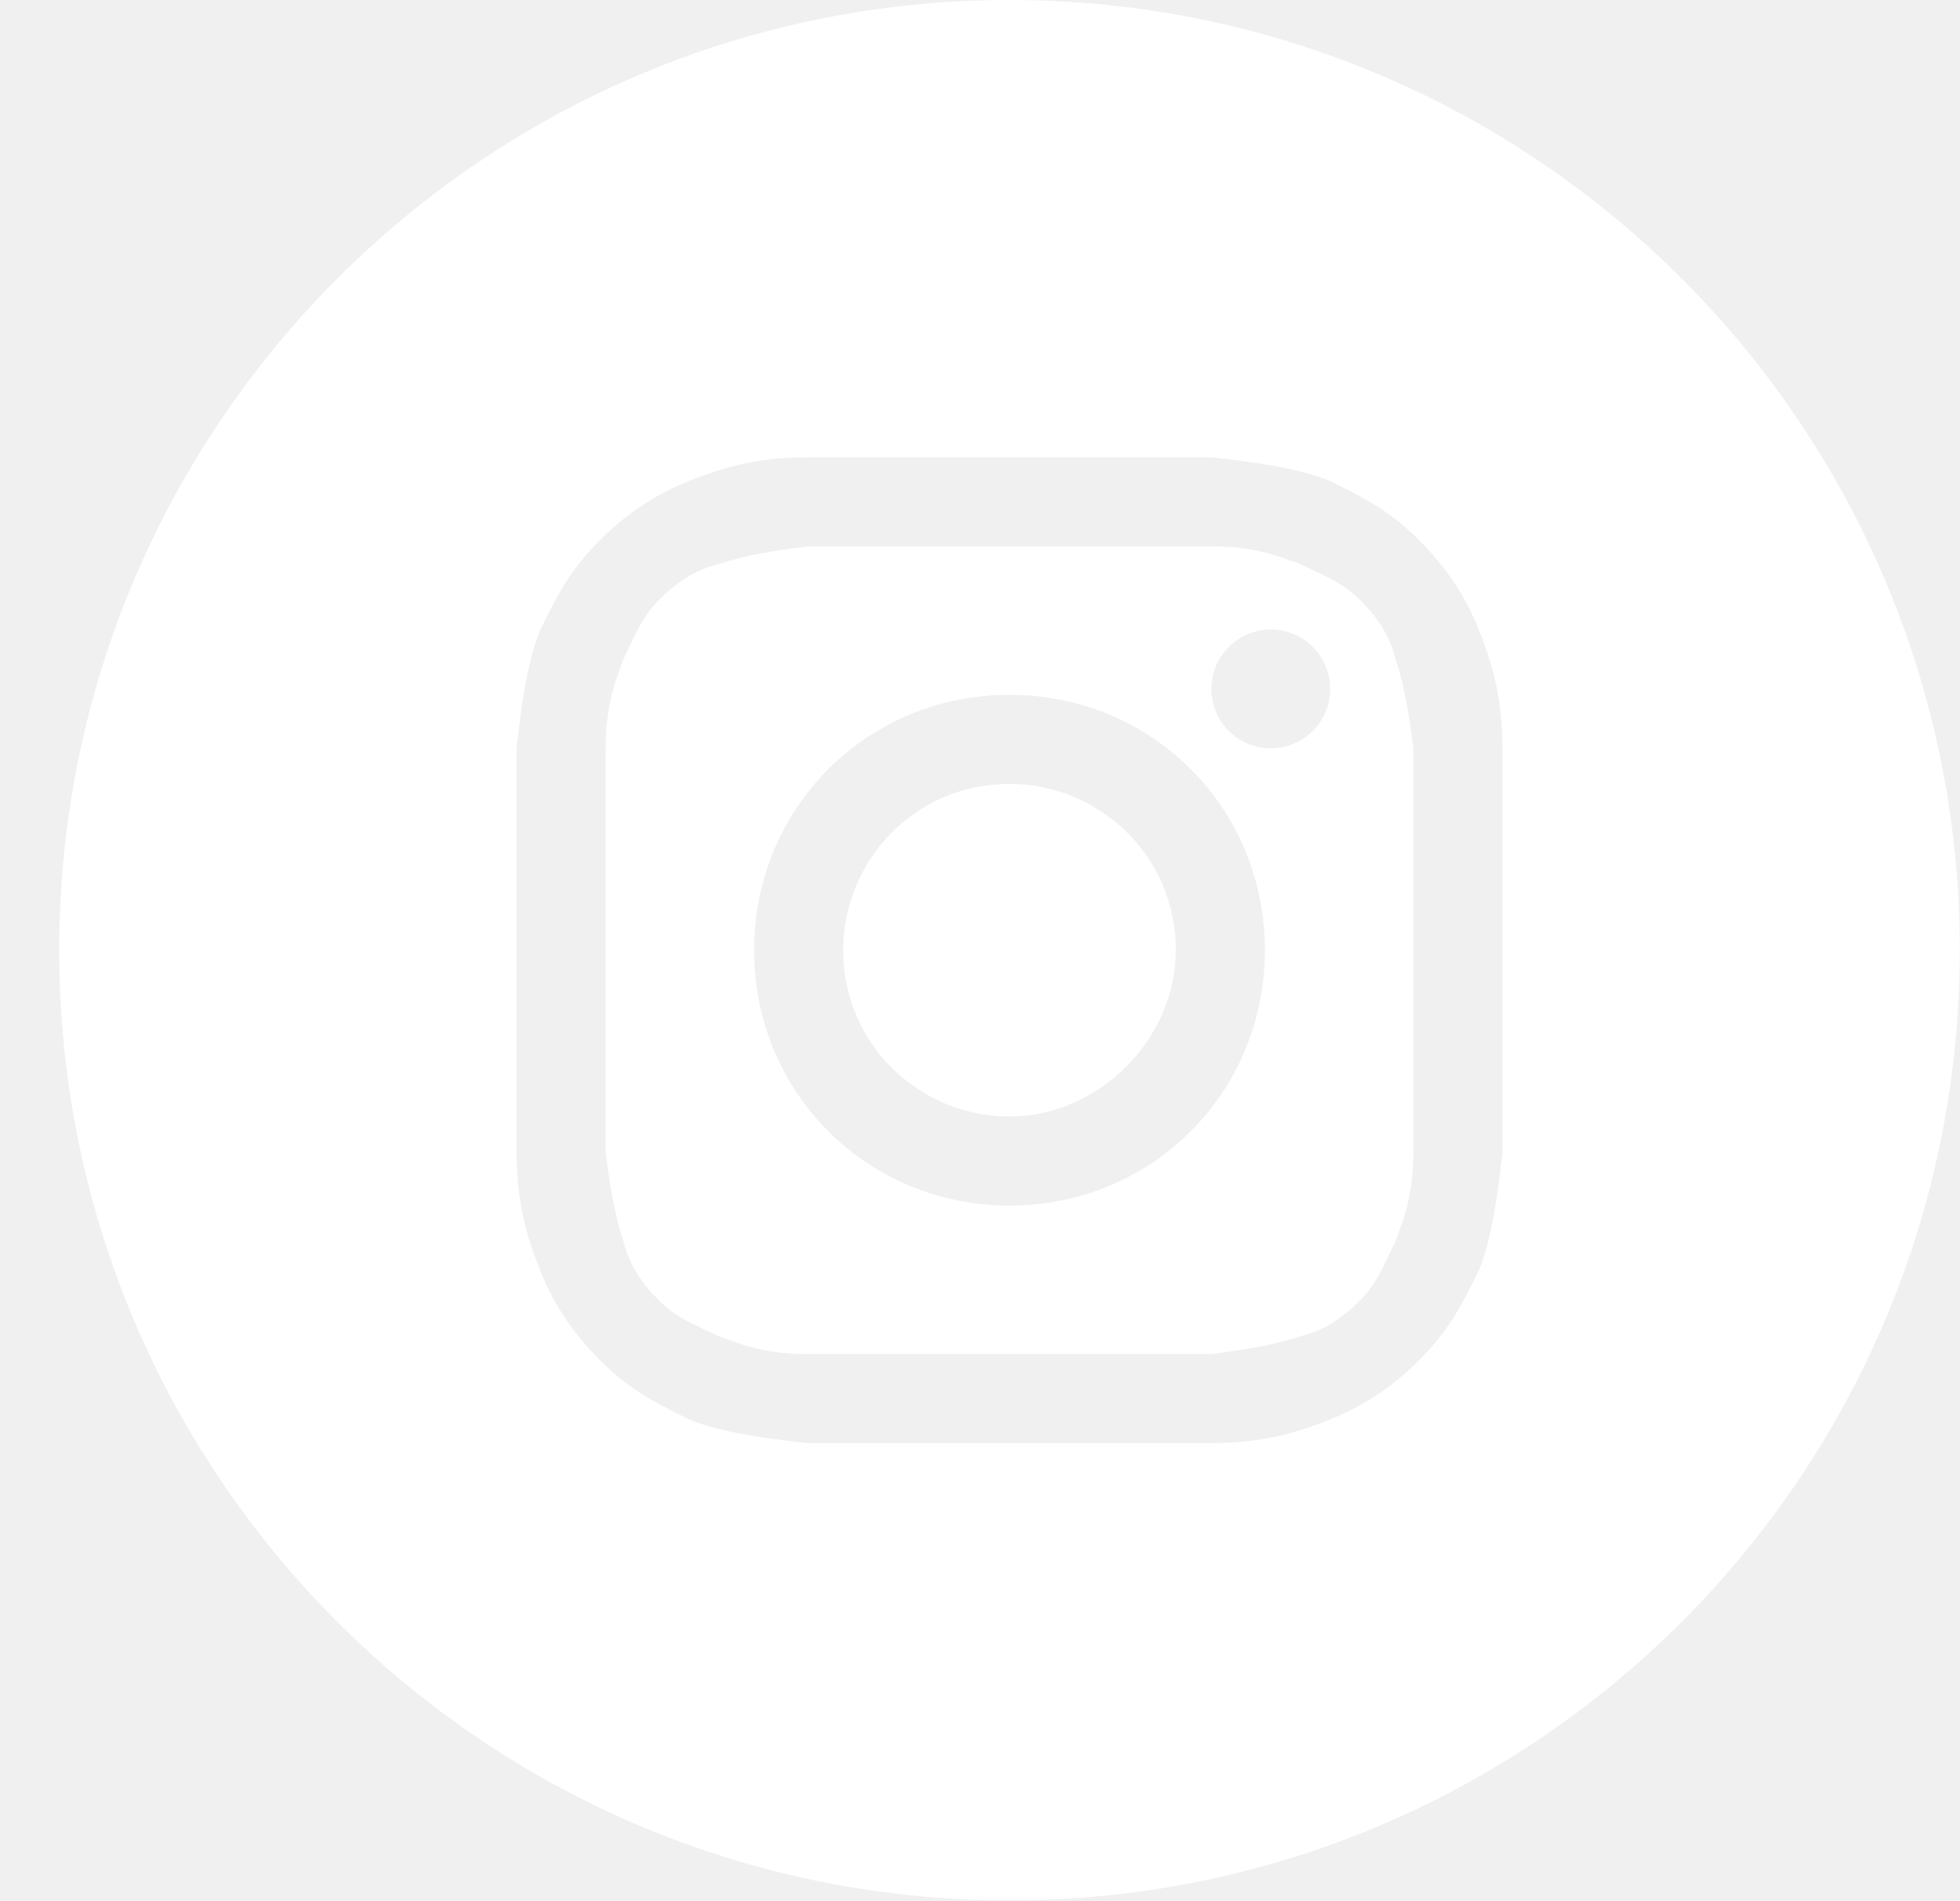
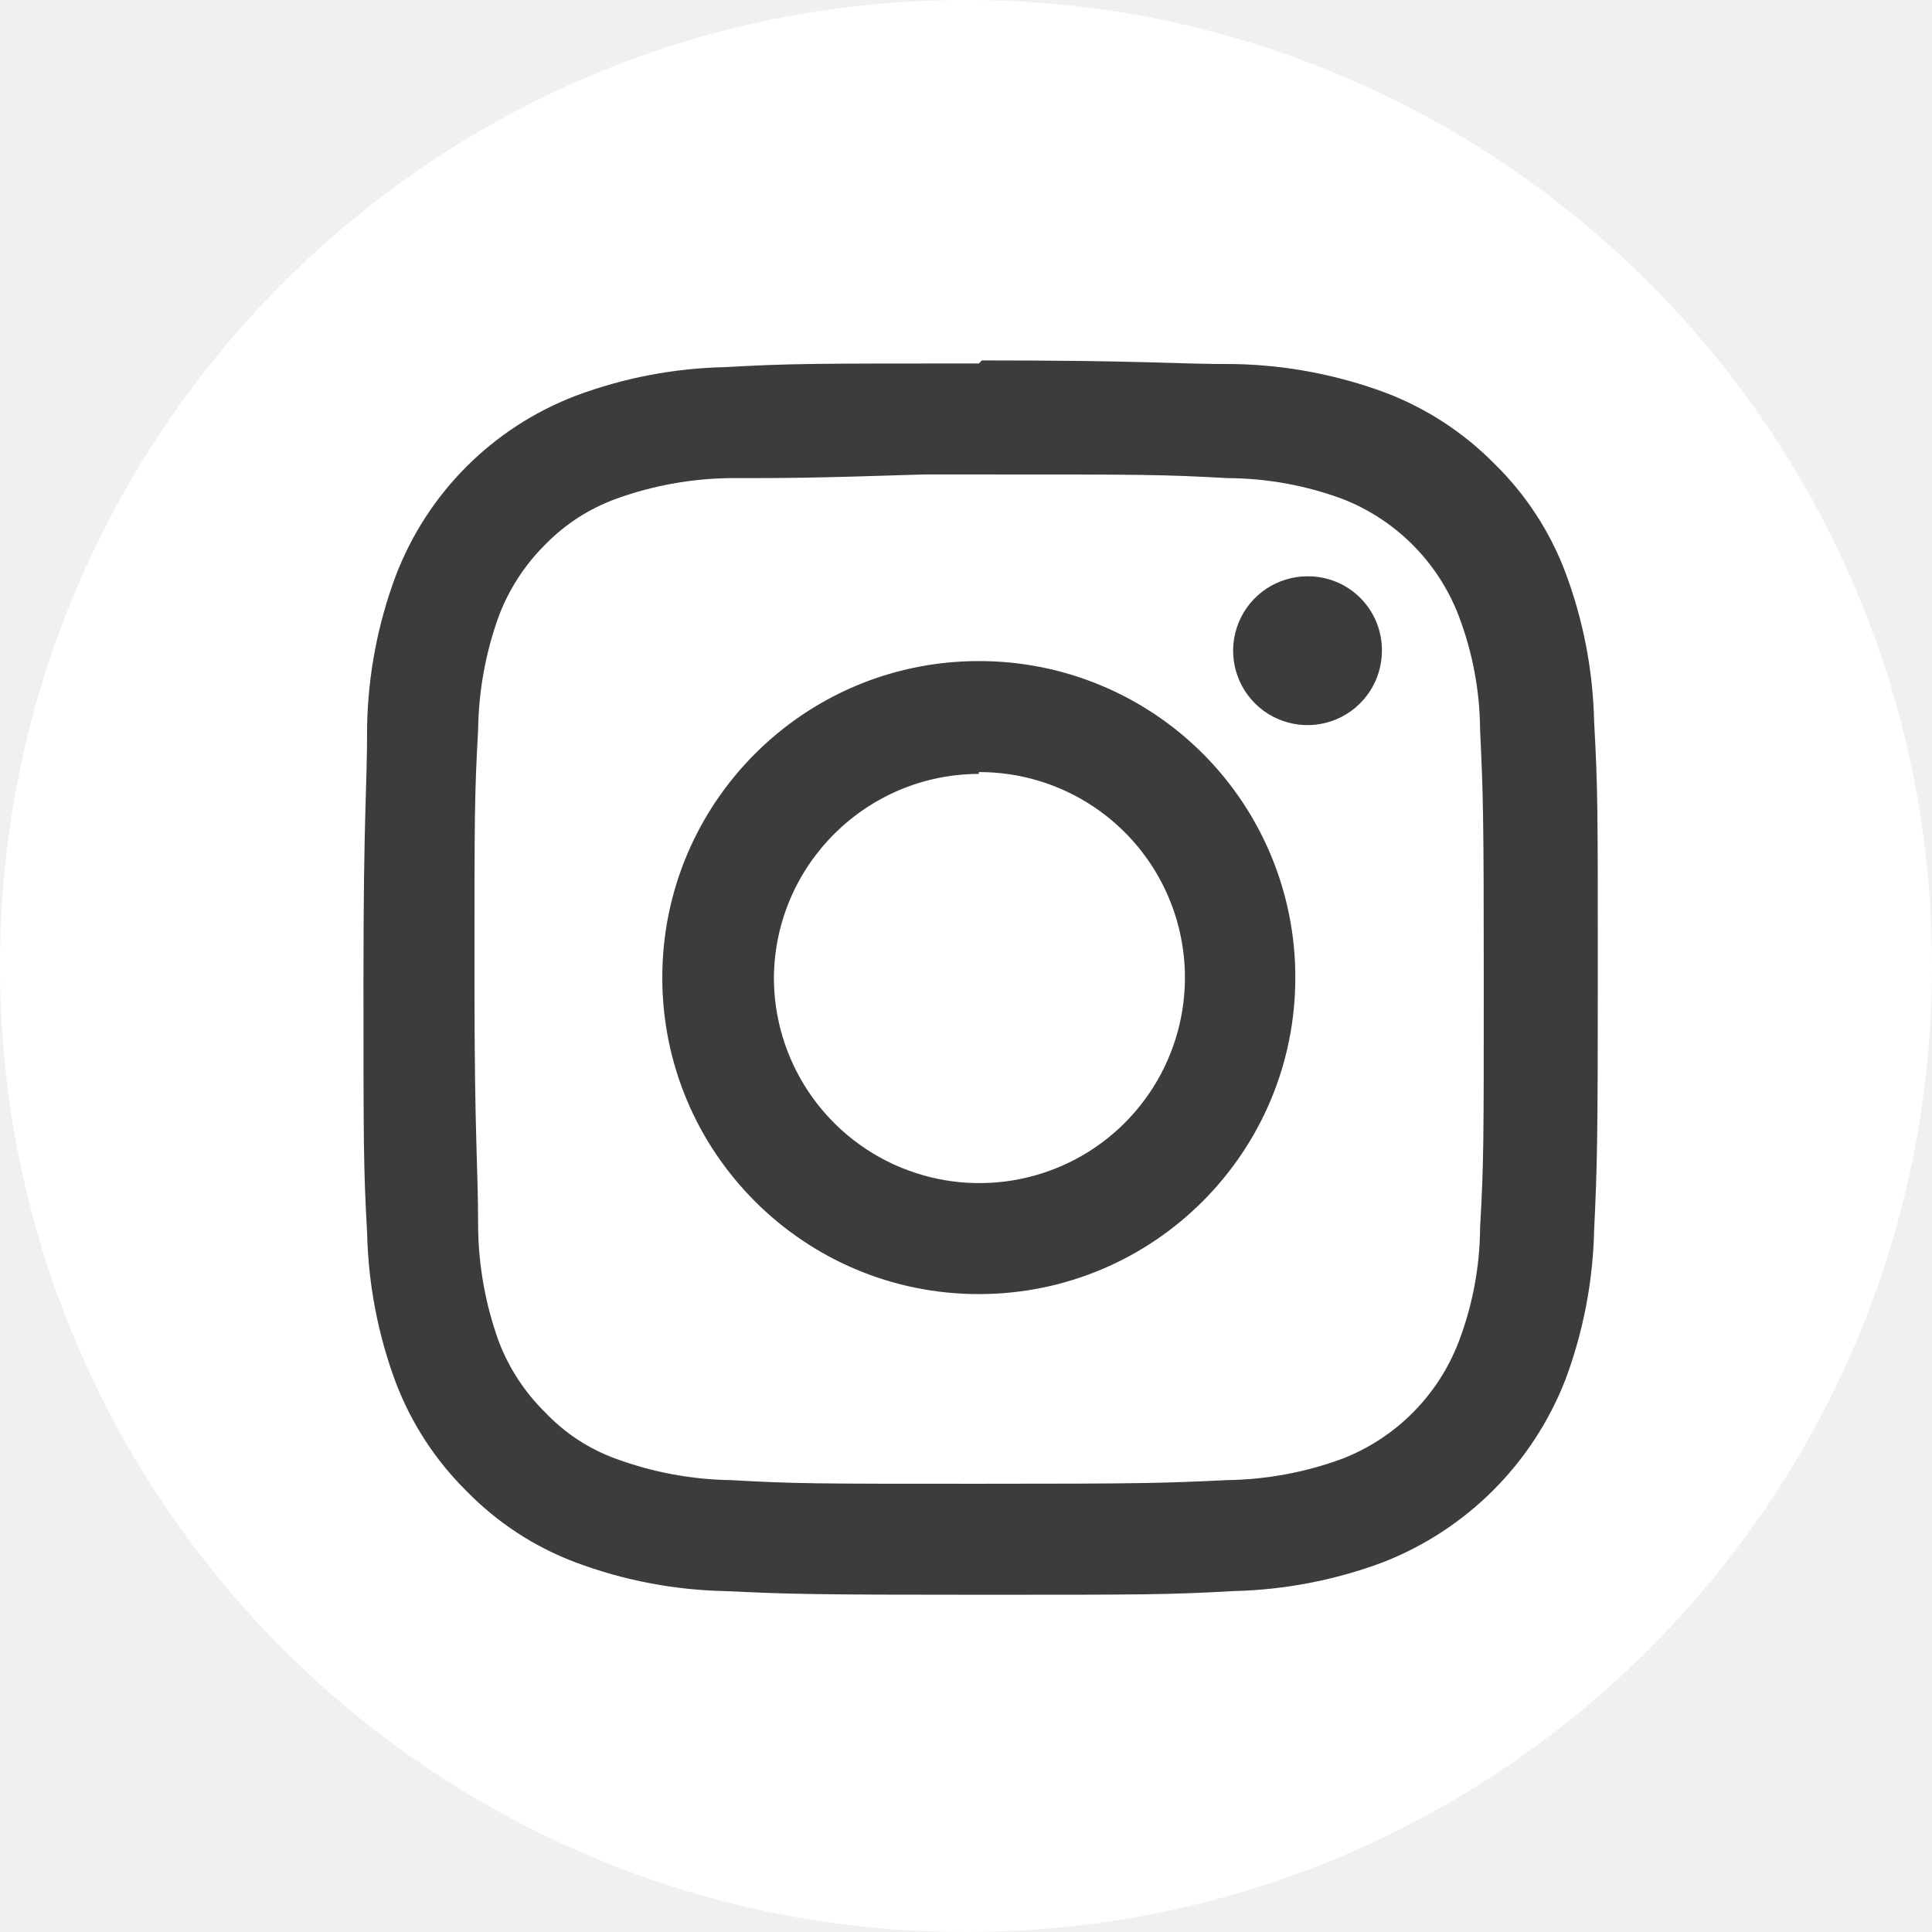
- <svg xmlns="http://www.w3.org/2000/svg" width="33" height="32" viewBox="0 0 33 32" fill="none">
-   <g clip-path="url(#clip0_306_1629)">
-     <path d="M16.997 18.8C15.496 18.8 14.197 17.6 14.197 16C14.197 14.5 15.396 13.2 16.997 13.2C18.497 13.2 19.797 14.4 19.797 16C19.797 17.5 18.497 18.8 16.997 18.8Z" fill="white" />
-     <path fill-rule="evenodd" clip-rule="evenodd" d="M20.396 9.2H13.597C12.796 9.3 12.396 9.4 12.097 9.5C11.697 9.6 11.396 9.8 11.097 10.1C10.859 10.337 10.747 10.575 10.611 10.862C10.576 10.937 10.538 11.017 10.496 11.1C10.481 11.146 10.463 11.195 10.444 11.248C10.339 11.533 10.197 11.924 10.197 12.6V19.4C10.296 20.2 10.396 20.6 10.496 20.9C10.597 21.3 10.796 21.6 11.097 21.9C11.334 22.137 11.571 22.25 11.858 22.385C11.934 22.421 12.013 22.458 12.097 22.5C12.143 22.515 12.192 22.533 12.244 22.552C12.53 22.657 12.92 22.8 13.597 22.8H20.396C21.197 22.7 21.596 22.6 21.896 22.5C22.297 22.4 22.596 22.2 22.896 21.9C23.134 21.663 23.246 21.425 23.382 21.138C23.417 21.063 23.455 20.983 23.497 20.9C23.512 20.854 23.53 20.805 23.549 20.753C23.654 20.467 23.797 20.076 23.797 19.4V12.6C23.697 11.8 23.596 11.4 23.497 11.1C23.396 10.7 23.197 10.4 22.896 10.1C22.659 9.863 22.422 9.75 22.135 9.615C22.059 9.579 21.98 9.542 21.896 9.5C21.85 9.484 21.801 9.467 21.749 9.447C21.463 9.343 21.073 9.2 20.396 9.2ZM16.997 11.7C14.597 11.7 12.697 13.6 12.697 16C12.697 18.4 14.597 20.3 16.997 20.3C19.396 20.3 21.297 18.4 21.297 16C21.297 13.6 19.396 11.7 16.997 11.7ZM22.396 11.6C22.396 12.152 21.949 12.6 21.396 12.6C20.844 12.6 20.396 12.152 20.396 11.6C20.396 11.048 20.844 10.6 21.396 10.6C21.949 10.6 22.396 11.048 22.396 11.6Z" fill="white" />
-     <path fill-rule="evenodd" clip-rule="evenodd" d="M0.997 16C0.997 7.163 8.16 0 16.997 0C25.833 0 32.997 7.163 32.997 16C32.997 24.837 25.833 32 16.997 32C8.16 32 0.997 24.837 0.997 16ZM13.597 7.7H20.397C21.297 7.8 21.897 7.9 22.397 8.1C22.997 8.4 23.397 8.6 23.897 9.1C24.397 9.6 24.697 10.1 24.897 10.6C25.097 11.1 25.297 11.7 25.297 12.6V19.4C25.197 20.3 25.097 20.9 24.897 21.4C24.597 22 24.397 22.4 23.897 22.9C23.397 23.4 22.897 23.7 22.397 23.9C21.897 24.1 21.297 24.3 20.397 24.3H13.597C12.697 24.2 12.097 24.1 11.597 23.9C10.997 23.6 10.597 23.4 10.097 22.9C9.597 22.4 9.297 21.9 9.097 21.4C8.897 20.9 8.697 20.3 8.697 19.4V12.6C8.797 11.7 8.897 11.1 9.097 10.6C9.397 10 9.597 9.6 10.097 9.1C10.597 8.6 11.097 8.3 11.597 8.1C12.097 7.9 12.697 7.7 13.597 7.7Z" fill="white" />
+ <svg xmlns="http://www.w3.org/2000/svg" id="Слой_1" data-name="instagram" viewBox="0 0 31.68 31.68">
+   <defs>
+     <style>
+ .cls-1{
+   fill:#fff;
+   }
+ .cls-2{
+   fill:#3c3c3b;
+   }
+ .group:hover .cls-1{
+   fill:#009FE3;
+ }
+ .group:hover .cls-2 {
+   fill:#fff;
+ }
+ </style>
+   </defs>
+   <g class="group">
+     <a href="https://www.instagram.com/skillnet.by/?igshid=ZGUzMzM3NWJiOQ%3D%3D" aria-label="instagram" target="_blank">
+       <circle class="cls-1" cx="15.84" cy="15.84" r="15.84" />
+       <path class="cls-2" d="M16.21,6.12c-2.74,0-3.08,0-4.16.06a7.43,7.43,0,0,0-2.45.47A5.11,5.11,0,0,0,6.65,9.6a7.43,7.43,0,0,0-.47,2.45c0,1.08-.06,1.42-.06,4.16s0,3.09.06,4.17a7.49,7.49,0,0,0,.47,2.45,5,5,0,0,0,1.16,1.78A4.91,4.91,0,0,0,9.6,25.78a7.43,7.43,0,0,0,2.45.47c1.08.05,1.42.06,4.16.06s3.09,0,4.17-.06a7.49,7.49,0,0,0,2.45-.47,5.26,5.26,0,0,0,3-3,7.49,7.49,0,0,0,.47-2.45c.05-1.08.06-1.42.06-4.17s0-3.08-.06-4.16a7.43,7.43,0,0,0-.47-2.45,4.91,4.91,0,0,0-1.17-1.79,5,5,0,0,0-1.78-1.16,7.5,7.5,0,0,0-2.46-.47c-1.07,0-1.42-.06-4.16-.06Zm-.9,1.82h.9c2.7,0,3,0,4.08.06a5.5,5.5,0,0,1,1.88.34,3.34,3.34,0,0,1,1.91,1.92,5.36,5.36,0,0,1,.35,1.87c.05,1.07.06,1.39.06,4.08s0,3-.06,4.08a5.36,5.36,0,0,1-.35,1.87,3.34,3.34,0,0,1-1.91,1.92,5.69,5.69,0,0,1-1.88.35c-1.06.05-1.38.06-4.08.06s-3,0-4.07-.06a5.69,5.69,0,0,1-1.88-.35,3,3,0,0,1-1.16-.76,3.25,3.25,0,0,1-.76-1.16A5.69,5.69,0,0,1,8,20.29c0-1.07-.06-1.38-.06-4.08s0-3,.06-4.08a5.69,5.69,0,0,1,.34-1.87A3.29,3.29,0,0,1,9.1,9.09a3.1,3.1,0,0,1,1.16-.75A5.69,5.69,0,0,1,12.14,8c.93,0,1.29,0,3.17-.06ZM21.6,9.61a1.22,1.22,0,1,0,1.22,1.21A1.21,1.21,0,0,0,21.6,9.61ZM16.21,11a5.19,5.19,0,1,0,5.19,5.18A5.18,5.18,0,0,0,16.21,11Zm0,1.82a3.37,3.37,0,1,1-3.36,3.36A3.37,3.37,0,0,1,16.21,12.85Z" transform="translate(-0.16 -0.16)" />
+     </a>
  </g>
-   <defs>
-     <clipPath id="clip0_306_1629">
-       <rect width="32" height="32" fill="white" transform="translate(0.996582)" />
-     </clipPath>
-   </defs>
</svg>
